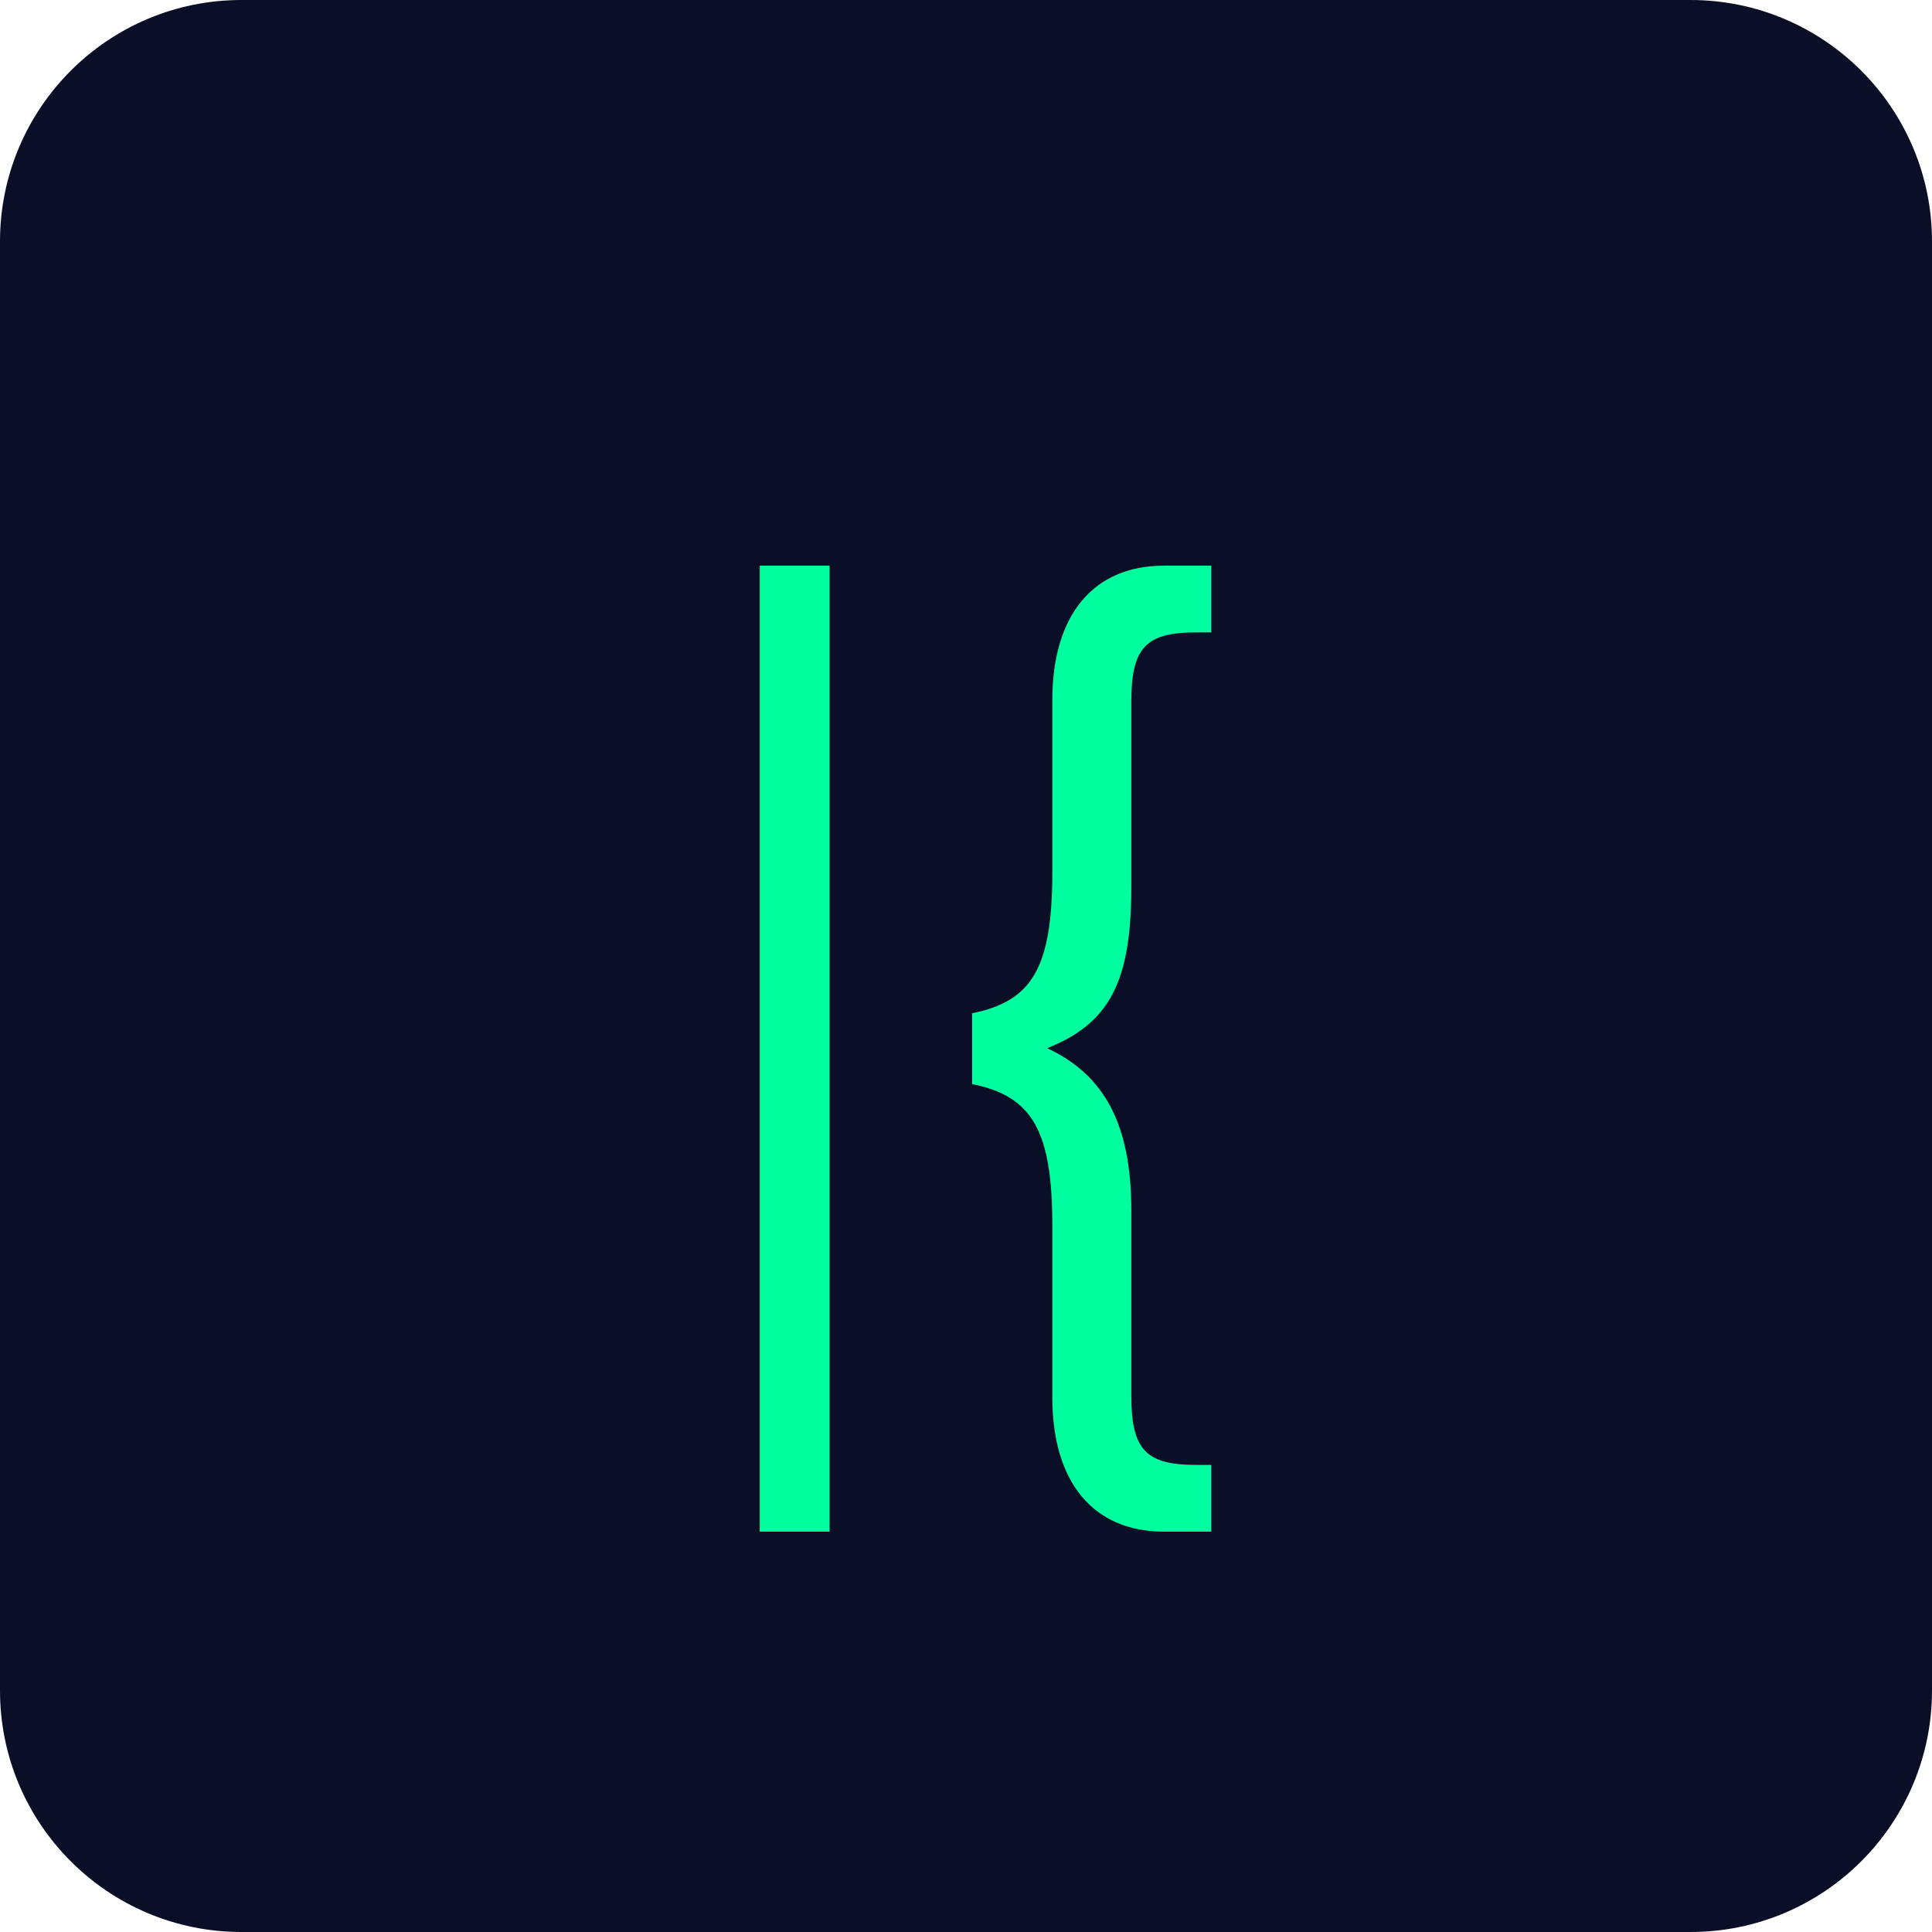
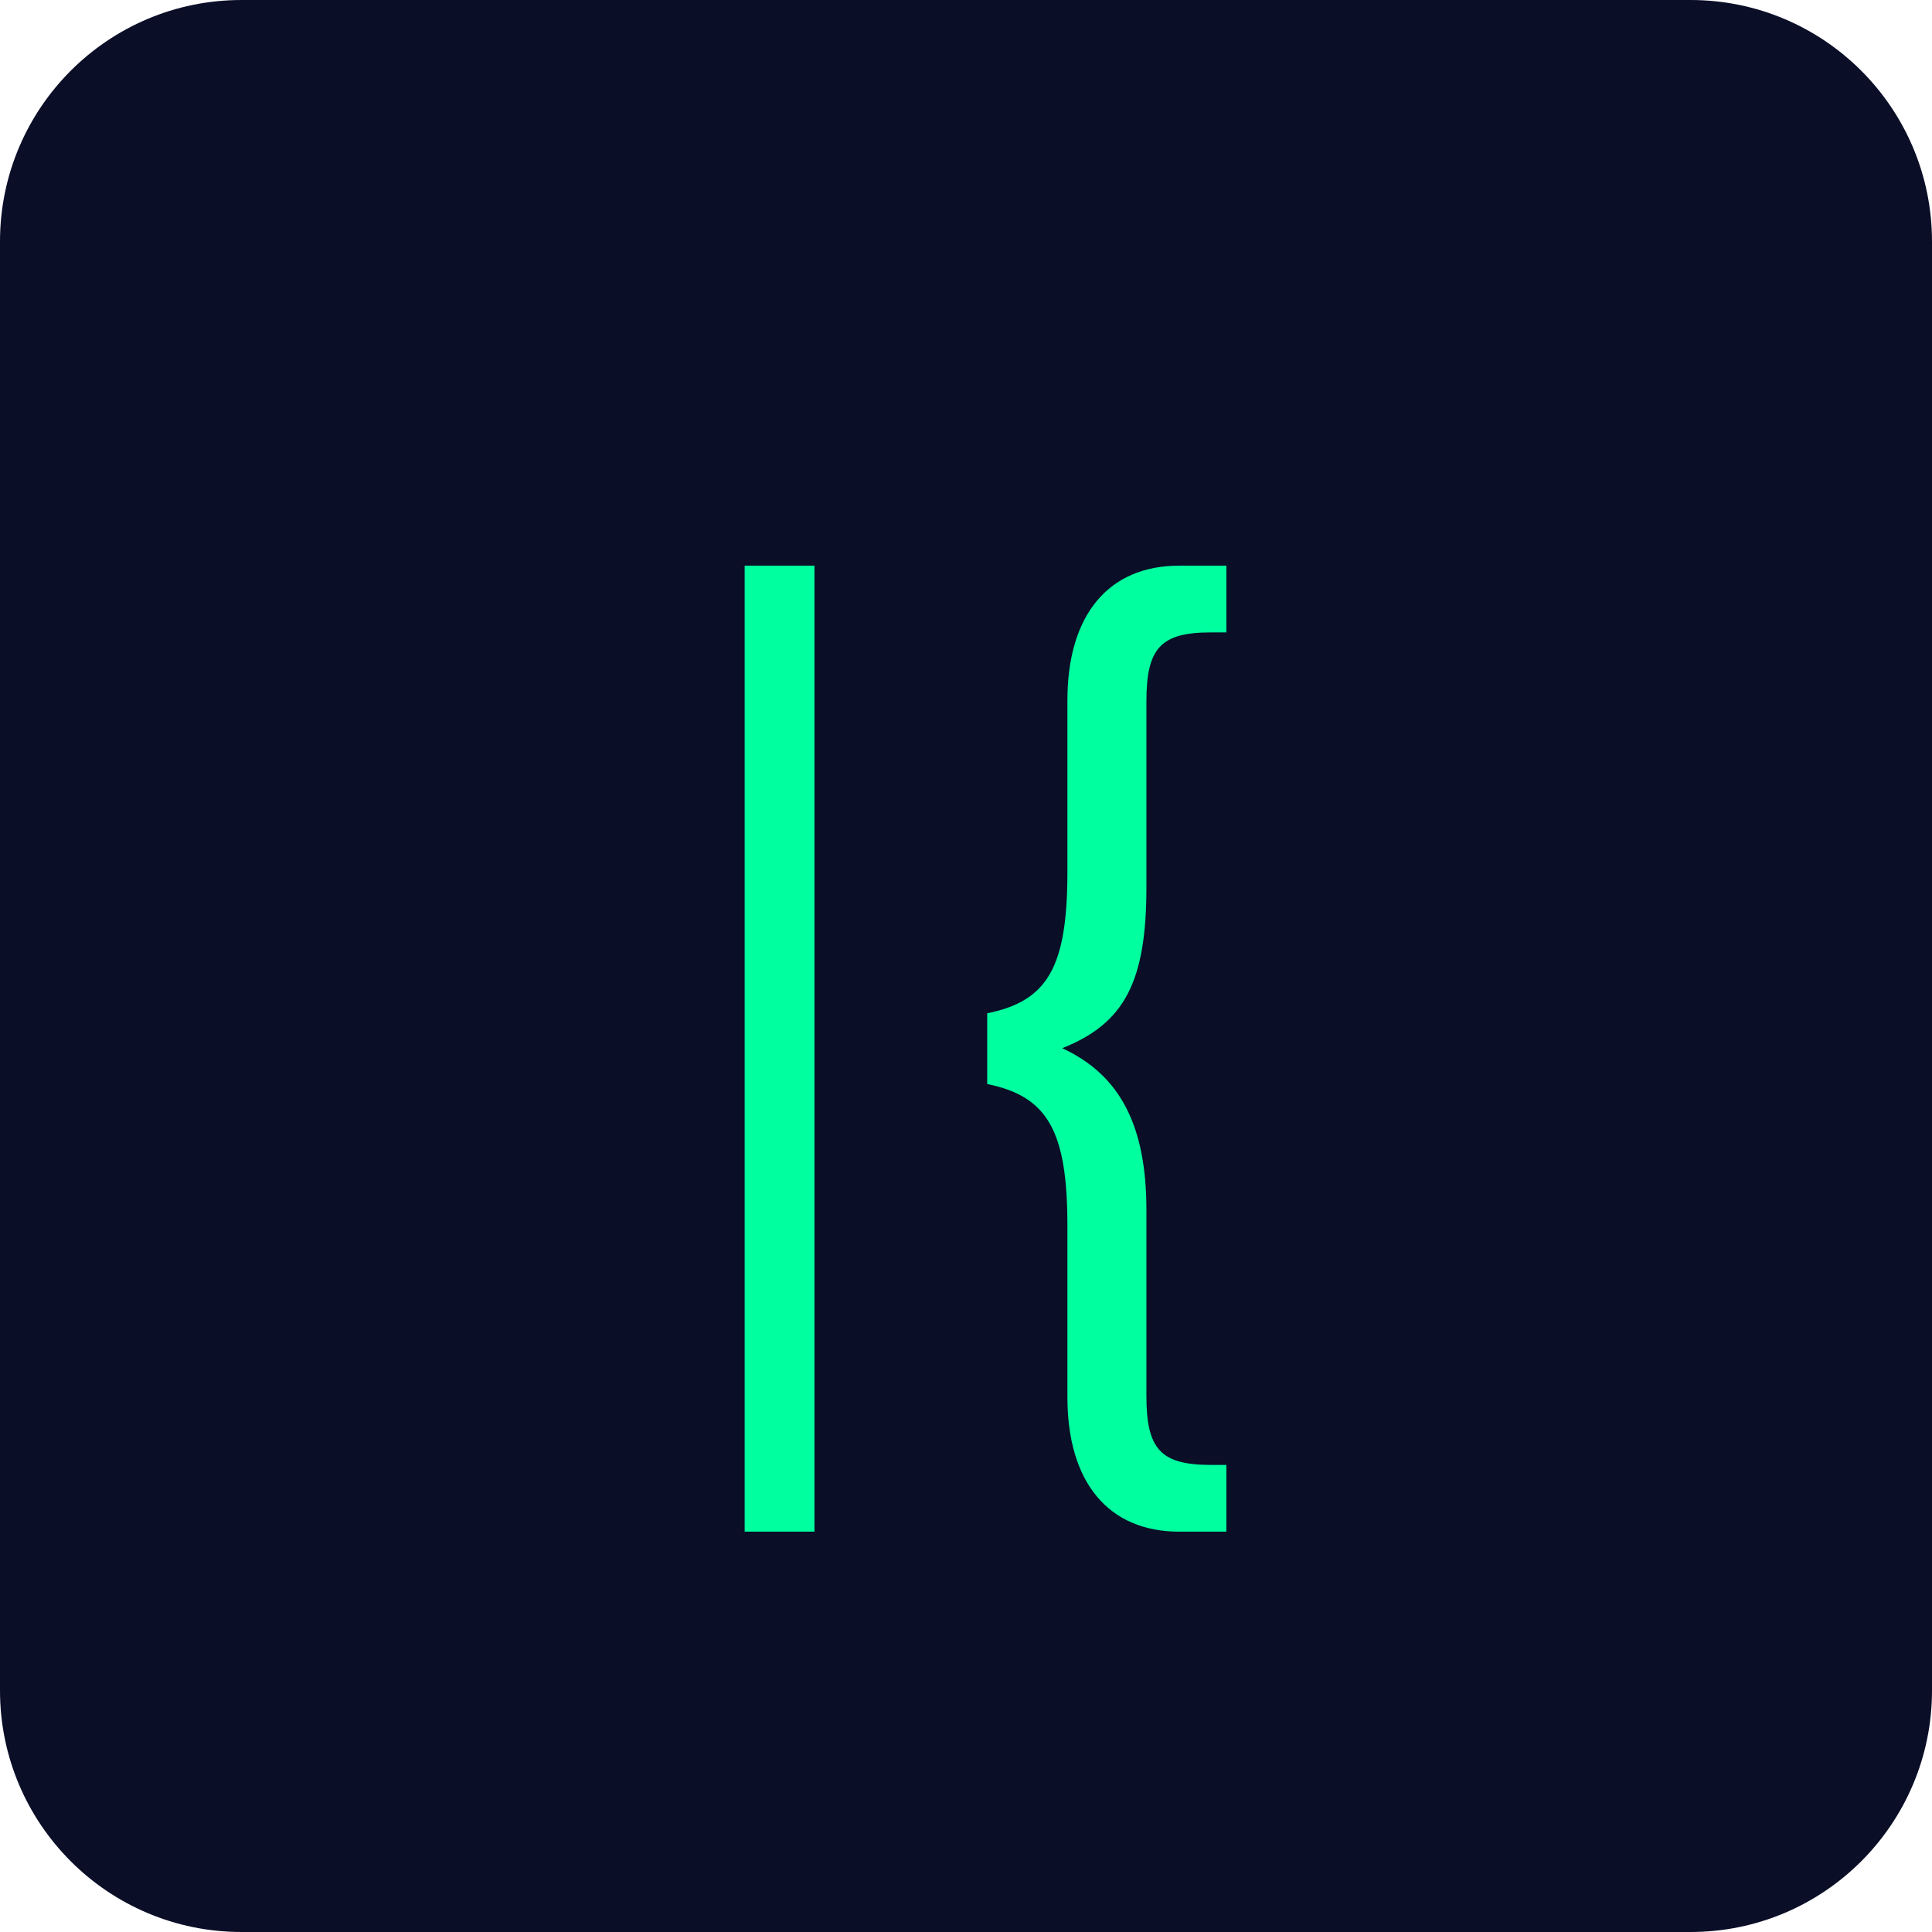
<svg xmlns="http://www.w3.org/2000/svg" viewBox="0 0 128 128">
  <rect width="128" height="128" fill="#0a0e27" rx="16" />
-   <text x="50%" y="50%" dominant-baseline="middle" text-anchor="middle" font-family="'IBM Plex Sans', 'Helvetica Neue', sans-serif" font-size="68" font-weight="500" fill="#00ff9f" letter-spacing="0">|{</text>
+   <text x="50%" y="50%" dominant-baseline="middle" text-anchor="middle" font-family="'IBM Plex Sans', 'Helvetica Neue', sans-serif" font-size="68" font-weight="500" fill="#00ff9f" letter-spacing="2">|{</text>
</svg>
